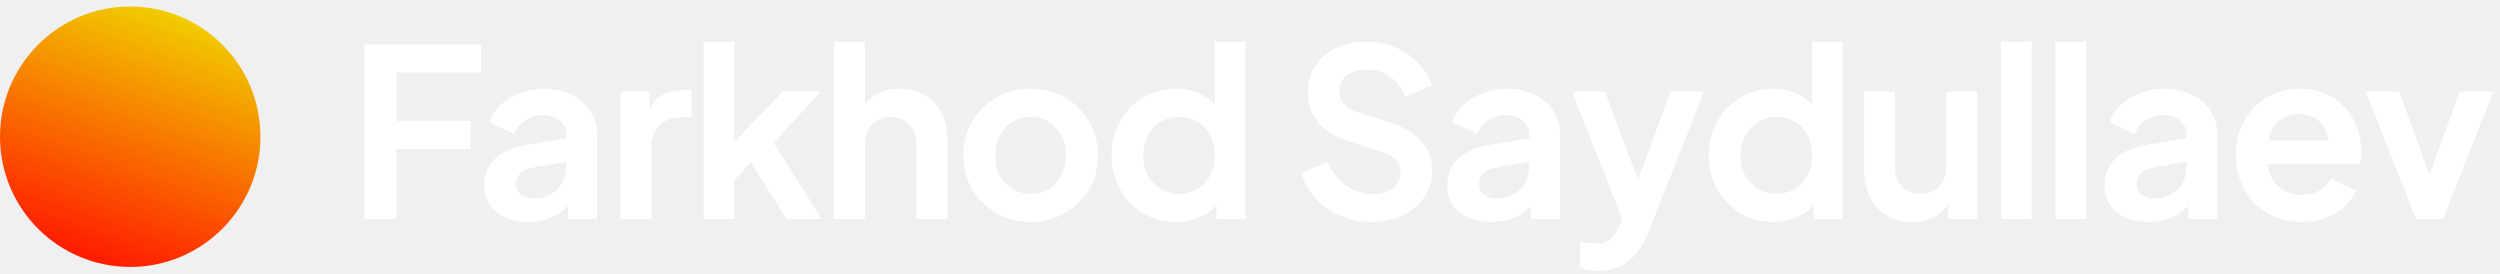
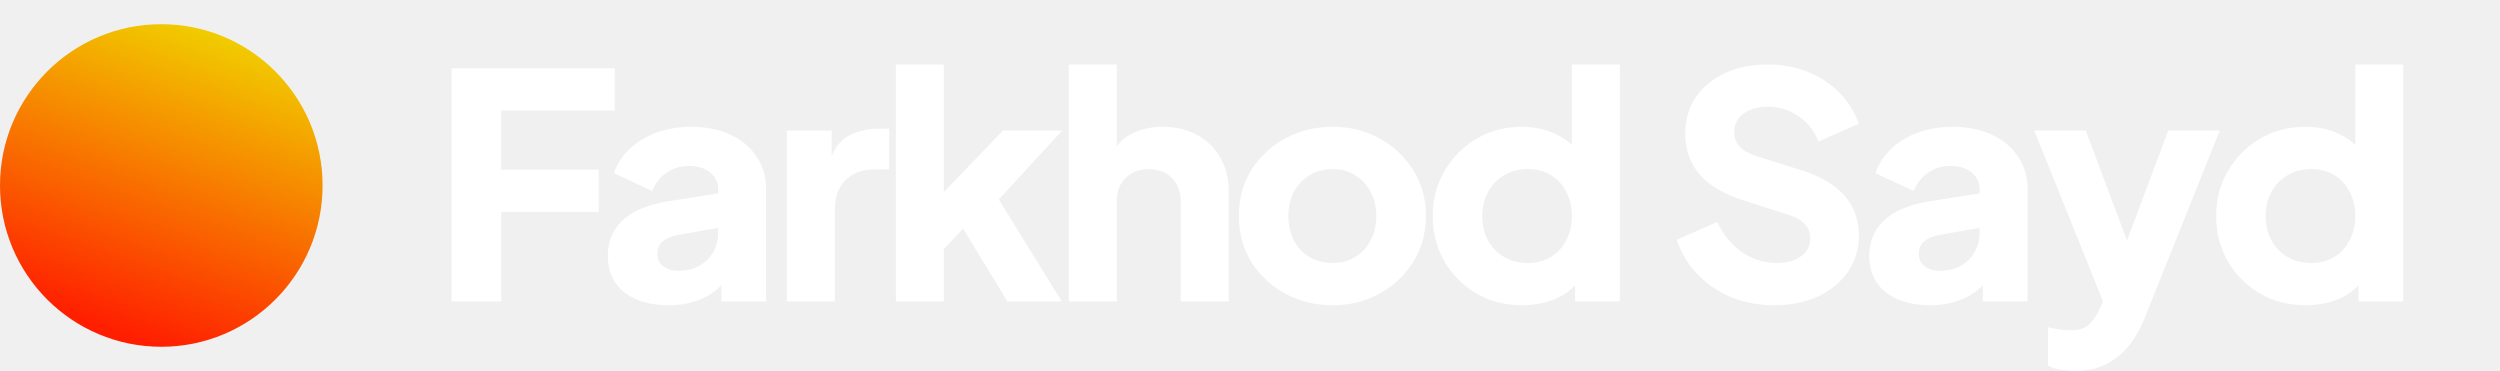
- <svg xmlns="http://www.w3.org/2000/svg" width="192" height="21" viewBox="0 0 192 21" fill="none">
-   <circle cx="10" cy="10.5" r="10" fill="url(#paint0_linear_257_138)" />
-   <path d="M28 16.824V3.414H36.946V5.574H30.448V9.282H36.136V11.442H30.448V16.824H28Z" fill="white" />
-   <path d="M40.555 17.04C39.871 17.04 39.277 16.926 38.773 16.698C38.269 16.47 37.879 16.146 37.603 15.726C37.327 15.294 37.189 14.796 37.189 14.232C37.189 13.692 37.309 13.212 37.549 12.792C37.789 12.36 38.161 12 38.665 11.712C39.169 11.424 39.805 11.22 40.573 11.1L43.777 10.578V12.378L41.023 12.846C40.555 12.93 40.207 13.08 39.979 13.296C39.751 13.512 39.637 13.794 39.637 14.142C39.637 14.478 39.763 14.748 40.015 14.952C40.279 15.144 40.603 15.24 40.987 15.24C41.479 15.24 41.911 15.138 42.283 14.934C42.667 14.718 42.961 14.424 43.165 14.052C43.381 13.68 43.489 13.272 43.489 12.828V10.308C43.489 9.888 43.321 9.54 42.985 9.264C42.661 8.976 42.229 8.832 41.689 8.832C41.185 8.832 40.735 8.97 40.339 9.246C39.955 9.51 39.673 9.864 39.493 10.308L37.567 9.372C37.759 8.856 38.059 8.412 38.467 8.04C38.887 7.656 39.379 7.356 39.943 7.14C40.507 6.924 41.119 6.816 41.779 6.816C42.583 6.816 43.291 6.966 43.903 7.266C44.515 7.554 44.989 7.962 45.325 8.49C45.673 9.006 45.847 9.612 45.847 10.308V16.824H43.615V15.15L44.119 15.114C43.867 15.534 43.567 15.888 43.219 16.176C42.871 16.452 42.475 16.668 42.031 16.824C41.587 16.968 41.095 17.04 40.555 17.04Z" fill="white" />
-   <path d="M47.666 16.824V7.032H49.88V9.21L49.7 8.886C49.928 8.154 50.282 7.644 50.762 7.356C51.254 7.068 51.842 6.924 52.526 6.924H53.102V9.012H52.256C51.584 9.012 51.044 9.222 50.636 9.642C50.228 10.05 50.024 10.626 50.024 11.37V16.824H47.666Z" fill="white" />
-   <path d="M54.038 16.824V3.198H56.396V12.126L55.496 11.856L60.104 7.032H63.038L59.42 10.974L63.11 16.824H60.41L57.206 11.748L58.61 11.46L55.658 14.628L56.396 13.188V16.824H54.038Z" fill="white" />
-   <path d="M64.067 16.824V3.198H66.425V8.958L66.101 8.616C66.329 8.028 66.701 7.584 67.217 7.284C67.745 6.972 68.357 6.816 69.053 6.816C69.773 6.816 70.409 6.972 70.961 7.284C71.525 7.596 71.963 8.034 72.275 8.598C72.587 9.15 72.743 9.792 72.743 10.524V16.824H70.385V11.082C70.385 10.65 70.301 10.278 70.133 9.966C69.965 9.654 69.731 9.414 69.431 9.246C69.143 9.066 68.801 8.976 68.405 8.976C68.021 8.976 67.679 9.066 67.379 9.246C67.079 9.414 66.845 9.654 66.677 9.966C66.509 10.278 66.425 10.65 66.425 11.082V16.824H64.067Z" fill="white" />
-   <path d="M79.165 17.04C78.205 17.04 77.329 16.818 76.537 16.374C75.757 15.93 75.133 15.324 74.665 14.556C74.209 13.788 73.981 12.912 73.981 11.928C73.981 10.944 74.209 10.068 74.665 9.3C75.133 8.532 75.757 7.926 76.537 7.482C77.317 7.038 78.193 6.816 79.165 6.816C80.125 6.816 80.995 7.038 81.775 7.482C82.555 7.926 83.173 8.532 83.629 9.3C84.097 10.056 84.331 10.932 84.331 11.928C84.331 12.912 84.097 13.788 83.629 14.556C83.161 15.324 82.537 15.93 81.757 16.374C80.977 16.818 80.113 17.04 79.165 17.04ZM79.165 14.88C79.693 14.88 80.155 14.754 80.551 14.502C80.959 14.25 81.277 13.902 81.505 13.458C81.745 13.002 81.865 12.492 81.865 11.928C81.865 11.352 81.745 10.848 81.505 10.416C81.277 9.972 80.959 9.624 80.551 9.372C80.155 9.108 79.693 8.976 79.165 8.976C78.625 8.976 78.151 9.108 77.743 9.372C77.335 9.624 77.011 9.972 76.771 10.416C76.543 10.848 76.429 11.352 76.429 11.928C76.429 12.492 76.543 13.002 76.771 13.458C77.011 13.902 77.335 14.25 77.743 14.502C78.151 14.754 78.625 14.88 79.165 14.88Z" fill="white" />
-   <path d="M90.313 17.04C89.365 17.04 88.519 16.818 87.775 16.374C87.031 15.918 86.443 15.3 86.011 14.52C85.579 13.74 85.363 12.876 85.363 11.928C85.363 10.968 85.579 10.104 86.011 9.336C86.443 8.568 87.031 7.956 87.775 7.5C88.531 7.044 89.371 6.816 90.295 6.816C91.039 6.816 91.699 6.966 92.275 7.266C92.863 7.554 93.325 7.962 93.661 8.49L93.301 8.976V3.198H95.659V16.824H93.427V14.934L93.679 15.402C93.343 15.93 92.875 16.338 92.275 16.626C91.675 16.902 91.021 17.04 90.313 17.04ZM90.565 14.88C91.105 14.88 91.579 14.754 91.987 14.502C92.395 14.25 92.713 13.902 92.941 13.458C93.181 13.014 93.301 12.504 93.301 11.928C93.301 11.364 93.181 10.86 92.941 10.416C92.713 9.96 92.395 9.606 91.987 9.354C91.579 9.102 91.105 8.976 90.565 8.976C90.037 8.976 89.563 9.108 89.143 9.372C88.723 9.624 88.393 9.972 88.153 10.416C87.925 10.848 87.811 11.352 87.811 11.928C87.811 12.504 87.925 13.014 88.153 13.458C88.393 13.902 88.723 14.25 89.143 14.502C89.563 14.754 90.037 14.88 90.565 14.88Z" fill="white" />
-   <path d="M105.318 17.04C104.466 17.04 103.674 16.884 102.942 16.572C102.222 16.26 101.598 15.828 101.07 15.276C100.554 14.712 100.176 14.058 99.936 13.314L101.97 12.432C102.294 13.2 102.762 13.806 103.374 14.25C103.986 14.682 104.676 14.898 105.444 14.898C105.876 14.898 106.248 14.832 106.56 14.7C106.884 14.556 107.13 14.364 107.298 14.124C107.478 13.884 107.568 13.596 107.568 13.26C107.568 12.864 107.448 12.54 107.208 12.288C106.98 12.024 106.632 11.82 106.164 11.676L103.59 10.848C102.546 10.524 101.76 10.038 101.232 9.39C100.704 8.742 100.44 7.98 100.44 7.104C100.44 6.336 100.626 5.658 100.998 5.07C101.382 4.482 101.91 4.026 102.582 3.702C103.266 3.366 104.046 3.198 104.922 3.198C105.726 3.198 106.464 3.342 107.136 3.63C107.808 3.906 108.384 4.296 108.864 4.8C109.356 5.292 109.722 5.874 109.962 6.546L107.946 7.446C107.682 6.774 107.286 6.258 106.758 5.898C106.23 5.526 105.618 5.34 104.922 5.34C104.514 5.34 104.154 5.412 103.842 5.556C103.53 5.688 103.284 5.88 103.104 6.132C102.936 6.372 102.852 6.66 102.852 6.996C102.852 7.368 102.972 7.698 103.212 7.986C103.452 8.262 103.818 8.478 104.31 8.634L106.776 9.408C107.844 9.756 108.642 10.236 109.17 10.848C109.71 11.46 109.98 12.216 109.98 13.116C109.98 13.884 109.782 14.562 109.386 15.15C108.99 15.738 108.444 16.2 107.748 16.536C107.052 16.872 106.242 17.04 105.318 17.04Z" fill="white" />
-   <path d="M114.509 17.04C113.825 17.04 113.231 16.926 112.727 16.698C112.223 16.47 111.833 16.146 111.557 15.726C111.281 15.294 111.143 14.796 111.143 14.232C111.143 13.692 111.263 13.212 111.503 12.792C111.743 12.36 112.115 12 112.619 11.712C113.123 11.424 113.759 11.22 114.527 11.1L117.731 10.578V12.378L114.977 12.846C114.509 12.93 114.161 13.08 113.933 13.296C113.705 13.512 113.591 13.794 113.591 14.142C113.591 14.478 113.717 14.748 113.969 14.952C114.233 15.144 114.557 15.24 114.941 15.24C115.433 15.24 115.865 15.138 116.237 14.934C116.621 14.718 116.915 14.424 117.119 14.052C117.335 13.68 117.443 13.272 117.443 12.828V10.308C117.443 9.888 117.275 9.54 116.939 9.264C116.615 8.976 116.183 8.832 115.643 8.832C115.139 8.832 114.689 8.97 114.293 9.246C113.909 9.51 113.627 9.864 113.447 10.308L111.521 9.372C111.713 8.856 112.013 8.412 112.421 8.04C112.841 7.656 113.333 7.356 113.897 7.14C114.461 6.924 115.073 6.816 115.733 6.816C116.537 6.816 117.245 6.966 117.857 7.266C118.469 7.554 118.943 7.962 119.279 8.49C119.627 9.006 119.801 9.612 119.801 10.308V16.824H117.569V15.15L118.073 15.114C117.821 15.534 117.521 15.888 117.173 16.176C116.825 16.452 116.429 16.668 115.985 16.824C115.541 16.968 115.049 17.04 114.509 17.04Z" fill="white" />
-   <path d="M122.808 20.802C122.544 20.802 122.286 20.778 122.034 20.73C121.782 20.694 121.554 20.628 121.35 20.532V18.552C121.506 18.588 121.692 18.624 121.908 18.66C122.136 18.696 122.346 18.714 122.538 18.714C123.078 18.714 123.468 18.588 123.708 18.336C123.96 18.084 124.182 17.754 124.374 17.346L125.022 15.834L124.986 17.814L120.72 7.032H123.258L126.246 14.988H125.346L128.316 7.032H130.872L126.606 17.814C126.354 18.45 126.048 18.99 125.688 19.434C125.328 19.878 124.908 20.214 124.428 20.442C123.96 20.682 123.42 20.802 122.808 20.802Z" fill="white" />
-   <path d="M136.185 17.04C135.237 17.04 134.391 16.818 133.647 16.374C132.903 15.918 132.315 15.3 131.883 14.52C131.451 13.74 131.235 12.876 131.235 11.928C131.235 10.968 131.451 10.104 131.883 9.336C132.315 8.568 132.903 7.956 133.647 7.5C134.403 7.044 135.243 6.816 136.167 6.816C136.911 6.816 137.571 6.966 138.147 7.266C138.735 7.554 139.197 7.962 139.533 8.49L139.173 8.976V3.198H141.531V16.824H139.299V14.934L139.551 15.402C139.215 15.93 138.747 16.338 138.147 16.626C137.547 16.902 136.893 17.04 136.185 17.04ZM136.437 14.88C136.977 14.88 137.451 14.754 137.859 14.502C138.267 14.25 138.585 13.902 138.813 13.458C139.053 13.014 139.173 12.504 139.173 11.928C139.173 11.364 139.053 10.86 138.813 10.416C138.585 9.96 138.267 9.606 137.859 9.354C137.451 9.102 136.977 8.976 136.437 8.976C135.909 8.976 135.435 9.108 135.015 9.372C134.595 9.624 134.265 9.972 134.025 10.416C133.797 10.848 133.683 11.352 133.683 11.928C133.683 12.504 133.797 13.014 134.025 13.458C134.265 13.902 134.595 14.25 135.015 14.502C135.435 14.754 135.909 14.88 136.437 14.88Z" fill="white" />
-   <path d="M146.857 17.04C146.101 17.04 145.441 16.872 144.877 16.536C144.325 16.2 143.899 15.732 143.599 15.132C143.311 14.532 143.167 13.83 143.167 13.026V7.032H145.525V12.828C145.525 13.236 145.603 13.596 145.759 13.908C145.927 14.208 146.161 14.448 146.461 14.628C146.773 14.796 147.121 14.88 147.505 14.88C147.889 14.88 148.231 14.796 148.531 14.628C148.831 14.448 149.065 14.202 149.233 13.89C149.401 13.578 149.485 13.206 149.485 12.774V7.032H151.843V16.824H149.611V14.898L149.809 15.24C149.581 15.84 149.203 16.29 148.675 16.59C148.159 16.89 147.553 17.04 146.857 17.04Z" fill="white" />
-   <path d="M153.675 16.824V3.198H156.033V16.824H153.675Z" fill="white" />
-   <path d="M157.85 16.824V3.198H160.208V16.824H157.85Z" fill="white" />
-   <path d="M164.995 17.04C164.311 17.04 163.717 16.926 163.213 16.698C162.709 16.47 162.319 16.146 162.043 15.726C161.767 15.294 161.629 14.796 161.629 14.232C161.629 13.692 161.749 13.212 161.989 12.792C162.229 12.36 162.601 12 163.105 11.712C163.609 11.424 164.245 11.22 165.013 11.1L168.217 10.578V12.378L165.463 12.846C164.995 12.93 164.647 13.08 164.419 13.296C164.191 13.512 164.077 13.794 164.077 14.142C164.077 14.478 164.203 14.748 164.455 14.952C164.719 15.144 165.043 15.24 165.427 15.24C165.919 15.24 166.351 15.138 166.723 14.934C167.107 14.718 167.401 14.424 167.605 14.052C167.821 13.68 167.929 13.272 167.929 12.828V10.308C167.929 9.888 167.761 9.54 167.425 9.264C167.101 8.976 166.669 8.832 166.129 8.832C165.625 8.832 165.175 8.97 164.779 9.246C164.395 9.51 164.113 9.864 163.933 10.308L162.007 9.372C162.199 8.856 162.499 8.412 162.907 8.04C163.327 7.656 163.819 7.356 164.383 7.14C164.947 6.924 165.559 6.816 166.219 6.816C167.023 6.816 167.731 6.966 168.343 7.266C168.955 7.554 169.429 7.962 169.765 8.49C170.113 9.006 170.287 9.612 170.287 10.308V16.824H168.055V15.15L168.559 15.114C168.307 15.534 168.007 15.888 167.659 16.176C167.311 16.452 166.915 16.668 166.471 16.824C166.027 16.968 165.535 17.04 164.995 17.04Z" fill="white" />
-   <path d="M176.75 17.04C175.742 17.04 174.86 16.812 174.104 16.356C173.348 15.9 172.76 15.282 172.34 14.502C171.92 13.722 171.71 12.858 171.71 11.91C171.71 10.926 171.92 10.056 172.34 9.3C172.772 8.532 173.354 7.926 174.086 7.482C174.83 7.038 175.658 6.816 176.57 6.816C177.338 6.816 178.01 6.942 178.586 7.194C179.174 7.446 179.672 7.794 180.08 8.238C180.488 8.682 180.8 9.192 181.016 9.768C181.232 10.332 181.34 10.944 181.34 11.604C181.34 11.772 181.328 11.946 181.304 12.126C181.292 12.306 181.262 12.462 181.214 12.594H173.654V10.794H179.882L178.766 11.64C178.874 11.088 178.844 10.596 178.676 10.164C178.52 9.732 178.256 9.39 177.884 9.138C177.524 8.886 177.086 8.76 176.57 8.76C176.078 8.76 175.64 8.886 175.256 9.138C174.872 9.378 174.578 9.738 174.374 10.218C174.182 10.686 174.11 11.256 174.158 11.928C174.11 12.528 174.188 13.062 174.392 13.53C174.608 13.986 174.92 14.34 175.328 14.592C175.748 14.844 176.228 14.97 176.768 14.97C177.308 14.97 177.764 14.856 178.136 14.628C178.52 14.4 178.82 14.094 179.036 13.71L180.944 14.646C180.752 15.114 180.452 15.528 180.044 15.888C179.636 16.248 179.15 16.53 178.586 16.734C178.034 16.938 177.422 17.04 176.75 17.04Z" fill="white" />
-   <path d="M185.544 16.824L181.692 7.032H184.266L187.056 14.736H186.102L188.91 7.032H191.484L187.632 16.824H185.544Z" fill="white" />
+ <svg xmlns="http://www.w3.org/2000/svg" width="155" height="23" viewBox="0 0 155 23" fill="none">
+   <circle cx="10" cy="11.5" r="10" fill="url(#paint0_linear_257_68)" />
+   <path d="M28 18.692V4.233H38.112V6.853H31.073V10.521H37.12V13.141H31.073V18.692H28Z" fill="white" />
+   <path d="M41.47 18.924C40.691 18.924 40.016 18.802 39.448 18.556C38.88 18.31 38.444 17.96 38.139 17.508C37.836 17.042 37.684 16.492 37.684 15.858C37.684 15.263 37.822 14.739 38.1 14.286C38.377 13.82 38.8 13.432 39.369 13.122C39.95 12.811 40.671 12.591 41.53 12.462L44.841 11.938V14.072L42.065 14.558C41.642 14.635 41.318 14.771 41.094 14.965C40.869 15.146 40.757 15.412 40.757 15.761C40.757 16.084 40.882 16.337 41.133 16.518C41.384 16.699 41.695 16.79 42.065 16.79C42.554 16.79 42.984 16.686 43.354 16.479C43.724 16.272 44.008 15.994 44.206 15.645C44.418 15.282 44.524 14.888 44.524 14.461V11.705C44.524 11.304 44.358 10.967 44.028 10.696C43.711 10.424 43.275 10.288 42.719 10.288C42.191 10.288 41.721 10.43 41.312 10.715C40.915 11 40.624 11.375 40.439 11.841L38.06 10.734C38.272 10.139 38.609 9.628 39.071 9.201C39.534 8.774 40.089 8.444 40.737 8.211C41.384 7.979 42.092 7.862 42.858 7.862C43.77 7.862 44.577 8.024 45.277 8.347C45.978 8.671 46.52 9.124 46.903 9.706C47.299 10.275 47.498 10.941 47.498 11.705V18.692H44.722V16.984L45.396 16.867C45.079 17.333 44.728 17.721 44.345 18.032C43.962 18.329 43.532 18.549 43.056 18.692C42.581 18.847 42.052 18.924 41.47 18.924Z" fill="white" />
+   <path d="M48.786 18.692V8.095H51.562V10.637L51.364 10.269C51.602 9.376 51.992 8.774 52.534 8.464C53.089 8.14 53.743 7.979 54.497 7.979H55.131V10.502H54.199C53.472 10.502 52.884 10.722 52.435 11.161C51.985 11.588 51.761 12.197 51.761 12.986V18.692H48.786Z" fill="white" />
+   <path d="M55.542 18.692V4H58.516V13.413L57.406 13.063L62.184 8.095H65.852L61.926 12.365L65.832 18.692H62.462L59.19 13.316L60.915 12.889L57.604 16.421L58.516 14.732V18.692H55.542Z" fill="white" />
+   <path d="M66.267 18.692V4H69.241V10.191L68.884 9.725C69.135 9.091 69.539 8.625 70.094 8.328C70.662 8.017 71.323 7.862 72.076 7.862C72.896 7.862 73.61 8.03 74.218 8.367C74.839 8.703 75.322 9.175 75.665 9.783C76.009 10.379 76.181 11.077 76.181 11.88V18.692H73.207V12.501C73.207 12.086 73.121 11.731 72.949 11.433C72.79 11.136 72.559 10.903 72.255 10.734C71.964 10.566 71.621 10.482 71.224 10.482C70.841 10.482 70.497 10.566 70.193 10.734C69.889 10.903 69.651 11.136 69.479 11.433C69.321 11.731 69.241 12.086 69.241 12.501V18.692H66.267Z" fill="white" />
+   <path d="M82.617 18.924C81.546 18.924 80.568 18.685 79.683 18.206C78.81 17.728 78.11 17.074 77.581 16.246C77.066 15.405 76.808 14.454 76.808 13.393C76.808 12.319 77.066 11.368 77.581 10.54C78.11 9.712 78.81 9.059 79.683 8.58C80.568 8.101 81.546 7.862 82.617 7.862C83.688 7.862 84.659 8.101 85.531 8.58C86.404 9.059 87.098 9.712 87.613 10.54C88.142 11.368 88.406 12.319 88.406 13.393C88.406 14.454 88.142 15.405 87.613 16.246C87.098 17.074 86.404 17.728 85.531 18.206C84.659 18.685 83.688 18.924 82.617 18.924ZM82.617 16.304C83.159 16.304 83.628 16.181 84.025 15.936C84.434 15.69 84.752 15.347 84.976 14.907C85.214 14.467 85.333 13.963 85.333 13.393C85.333 12.824 85.214 12.326 84.976 11.899C84.752 11.459 84.434 11.116 84.025 10.87C83.628 10.611 83.159 10.482 82.617 10.482C82.075 10.482 81.599 10.611 81.189 10.87C80.78 11.116 80.456 11.459 80.218 11.899C79.993 12.326 79.881 12.824 79.881 13.393C79.881 13.963 79.993 14.467 80.218 14.907C80.456 15.347 80.78 15.69 81.189 15.936C81.599 16.181 82.075 16.304 82.617 16.304Z" fill="white" />
+   <path d="M94.362 18.924C93.304 18.924 92.359 18.679 91.526 18.187C90.694 17.695 90.033 17.029 89.544 16.188C89.068 15.347 88.83 14.415 88.83 13.393C88.83 12.358 89.075 11.427 89.564 10.599C90.053 9.758 90.713 9.091 91.546 8.6C92.379 8.108 93.311 7.862 94.342 7.862C95.135 7.862 95.835 8.011 96.443 8.308C97.065 8.593 97.554 9.001 97.911 9.531L97.455 10.113V4H100.429V18.692H97.653V16.751L97.93 17.352C97.56 17.87 97.058 18.265 96.424 18.536C95.789 18.795 95.102 18.924 94.362 18.924ZM94.719 16.304C95.26 16.304 95.736 16.181 96.146 15.936C96.556 15.69 96.873 15.347 97.098 14.907C97.336 14.467 97.455 13.963 97.455 13.393C97.455 12.824 97.336 12.319 97.098 11.88C96.873 11.44 96.556 11.097 96.146 10.851C95.736 10.605 95.26 10.482 94.719 10.482C94.177 10.482 93.688 10.611 93.251 10.87C92.828 11.116 92.498 11.459 92.26 11.899C92.022 12.326 91.903 12.824 91.903 13.393C91.903 13.963 92.022 14.467 92.26 14.907C92.498 15.347 92.828 15.69 93.251 15.936C93.688 16.181 94.177 16.304 94.719 16.304Z" fill="white" />
+   <path d="M109.976 18.924C109.051 18.924 108.178 18.763 107.359 18.439C106.552 18.103 105.852 17.631 105.257 17.023C104.676 16.414 104.239 15.696 103.949 14.868L106.467 13.762C106.837 14.551 107.346 15.172 107.993 15.625C108.654 16.078 109.381 16.304 110.174 16.304C110.597 16.304 110.961 16.24 111.265 16.11C111.569 15.981 111.807 15.806 111.978 15.586C112.15 15.353 112.236 15.082 112.236 14.771C112.236 14.435 112.13 14.15 111.919 13.917C111.707 13.671 111.377 13.477 110.928 13.335L108.033 12.403C106.857 12.028 105.971 11.498 105.376 10.812C104.781 10.113 104.484 9.279 104.484 8.308C104.484 7.455 104.695 6.704 105.118 6.057C105.555 5.41 106.156 4.906 106.923 4.543C107.702 4.181 108.595 4 109.599 4C110.485 4 111.304 4.149 112.058 4.446C112.811 4.744 113.459 5.164 114.001 5.708C114.556 6.251 114.972 6.905 115.25 7.668L112.752 8.774C112.474 8.101 112.058 7.577 111.503 7.202C110.947 6.814 110.313 6.62 109.599 6.62C109.189 6.62 108.826 6.685 108.509 6.814C108.191 6.943 107.947 7.131 107.775 7.377C107.603 7.61 107.517 7.882 107.517 8.192C107.517 8.528 107.63 8.826 107.854 9.085C108.079 9.331 108.416 9.525 108.866 9.667L111.701 10.56C112.89 10.935 113.776 11.459 114.358 12.132C114.952 12.805 115.25 13.626 115.25 14.597C115.25 15.438 115.025 16.188 114.576 16.848C114.126 17.495 113.505 18.006 112.712 18.381C111.932 18.743 111.02 18.924 109.976 18.924Z" fill="white" />
+   <path d="M119.68 18.924C118.9 18.924 118.226 18.802 117.658 18.556C117.09 18.31 116.653 17.96 116.349 17.508C116.045 17.042 115.893 16.492 115.893 15.858C115.893 15.263 116.032 14.739 116.31 14.286C116.587 13.82 117.01 13.432 117.579 13.122C118.16 12.811 118.881 12.591 119.74 12.462L123.051 11.938V14.072L120.275 14.558C119.852 14.635 119.528 14.771 119.304 14.965C119.079 15.146 118.967 15.412 118.967 15.761C118.967 16.084 119.092 16.337 119.343 16.518C119.594 16.699 119.905 16.79 120.275 16.79C120.764 16.79 121.194 16.686 121.564 16.479C121.934 16.272 122.218 15.994 122.416 15.645C122.628 15.282 122.734 14.888 122.734 14.461V11.705C122.734 11.304 122.568 10.967 122.238 10.696C121.921 10.424 121.484 10.288 120.929 10.288C120.401 10.288 119.931 10.43 119.522 10.715C119.125 11 118.834 11.375 118.649 11.841L116.27 10.734C116.482 10.139 116.819 9.628 117.281 9.201C117.744 8.774 118.299 8.444 118.947 8.211C119.594 7.979 120.302 7.862 121.068 7.862C121.98 7.862 122.786 8.024 123.487 8.347C124.188 8.671 124.729 9.124 125.113 9.706C125.509 10.275 125.708 10.941 125.708 11.705V18.692H122.932V16.984L123.606 16.867C123.289 17.333 122.938 17.721 122.555 18.032C122.172 18.329 121.742 18.549 121.266 18.692C120.791 18.847 120.262 18.924 119.68 18.924Z" fill="white" />
+   <path d="M128.682 23C128.364 23 128.054 22.974 127.75 22.922C127.459 22.871 127.201 22.787 126.977 22.67V20.283C127.162 20.335 127.38 20.38 127.631 20.419C127.882 20.458 128.113 20.477 128.325 20.477C128.906 20.477 129.323 20.341 129.574 20.07C129.825 19.798 130.03 19.487 130.189 19.138L130.922 17.488L130.882 19.914L126.124 8.095H129.316L132.469 16.498H131.279L134.431 8.095H137.624L132.984 19.681C132.693 20.419 132.336 21.033 131.913 21.525C131.49 22.017 131.008 22.385 130.466 22.631C129.937 22.877 129.343 23 128.682 23Z" fill="white" />
+   <path d="M142.933 18.924C141.876 18.924 140.931 18.679 140.098 18.187C139.265 17.695 138.604 17.029 138.115 16.188C137.639 15.347 137.401 14.415 137.401 13.393C137.401 12.358 137.646 11.427 138.135 10.599C138.624 9.758 139.285 9.091 140.118 8.6C140.95 8.108 141.882 7.862 142.913 7.862C143.706 7.862 144.407 8.011 145.015 8.308C145.636 8.593 146.125 9.001 146.482 9.531L146.026 10.113V4H149V18.692H146.224V16.751L146.502 17.352C146.132 17.87 145.629 18.265 144.995 18.536C144.361 18.795 143.673 18.924 142.933 18.924ZM143.29 16.304C143.832 16.304 144.308 16.181 144.717 15.936C145.127 15.69 145.444 15.347 145.669 14.907C145.907 14.467 146.026 13.963 146.026 13.393C146.026 12.824 145.907 12.319 145.669 11.88C145.444 11.44 145.127 11.097 144.717 10.851C144.308 10.605 143.832 10.482 143.29 10.482C142.748 10.482 142.259 10.611 141.823 10.87C141.4 11.116 141.069 11.459 140.831 11.899C140.593 12.326 140.475 12.824 140.475 13.393C140.475 13.963 140.593 14.467 140.831 14.907C141.069 15.347 141.4 15.69 141.823 15.936C142.259 16.181 142.748 16.304 143.29 16.304Z" fill="white" />
  <defs>
-     <linearGradient id="paint0_linear_257_138" x1="16.4" y1="2.3" x2="10" y2="20.5" gradientUnits="userSpaceOnUse">
+     <linearGradient id="paint0_linear_257_68" x1="16.4" y1="3.3" x2="10" y2="21.5" gradientUnits="userSpaceOnUse">
      <stop stop-color="#F1CB00" />
      <stop offset="1" stop-color="#FF1F00" />
    </linearGradient>
  </defs>
</svg>
